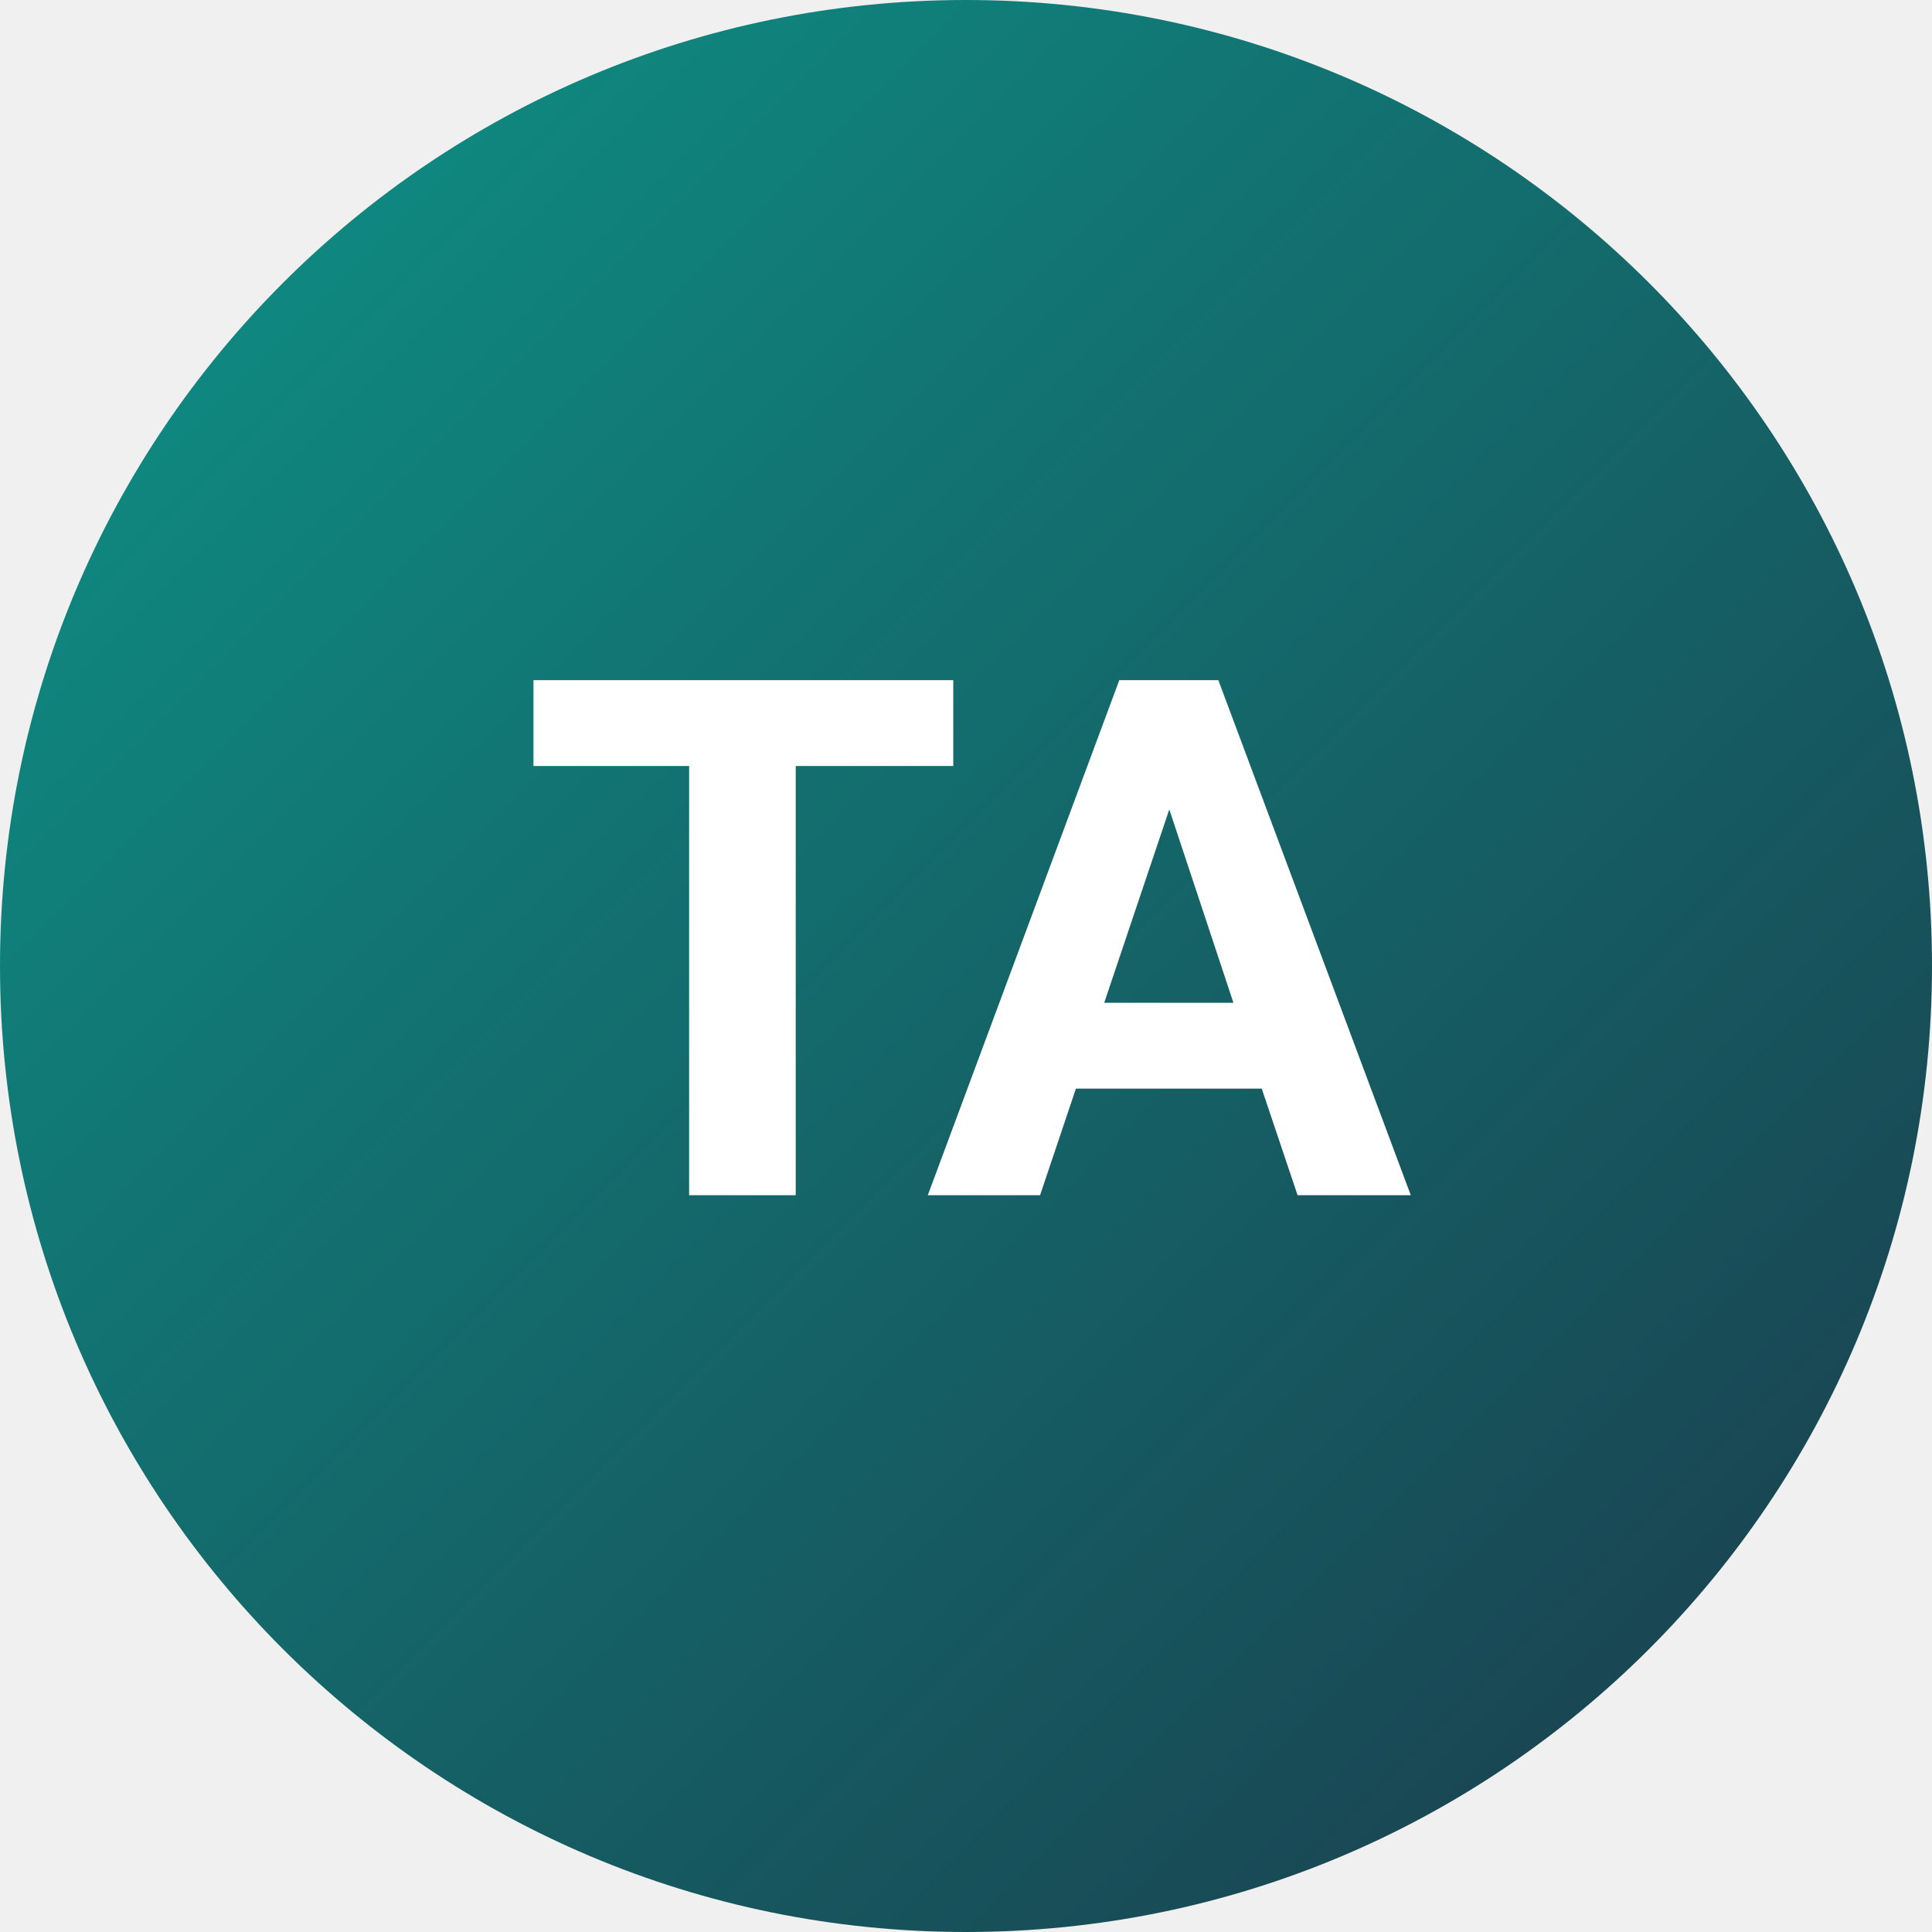
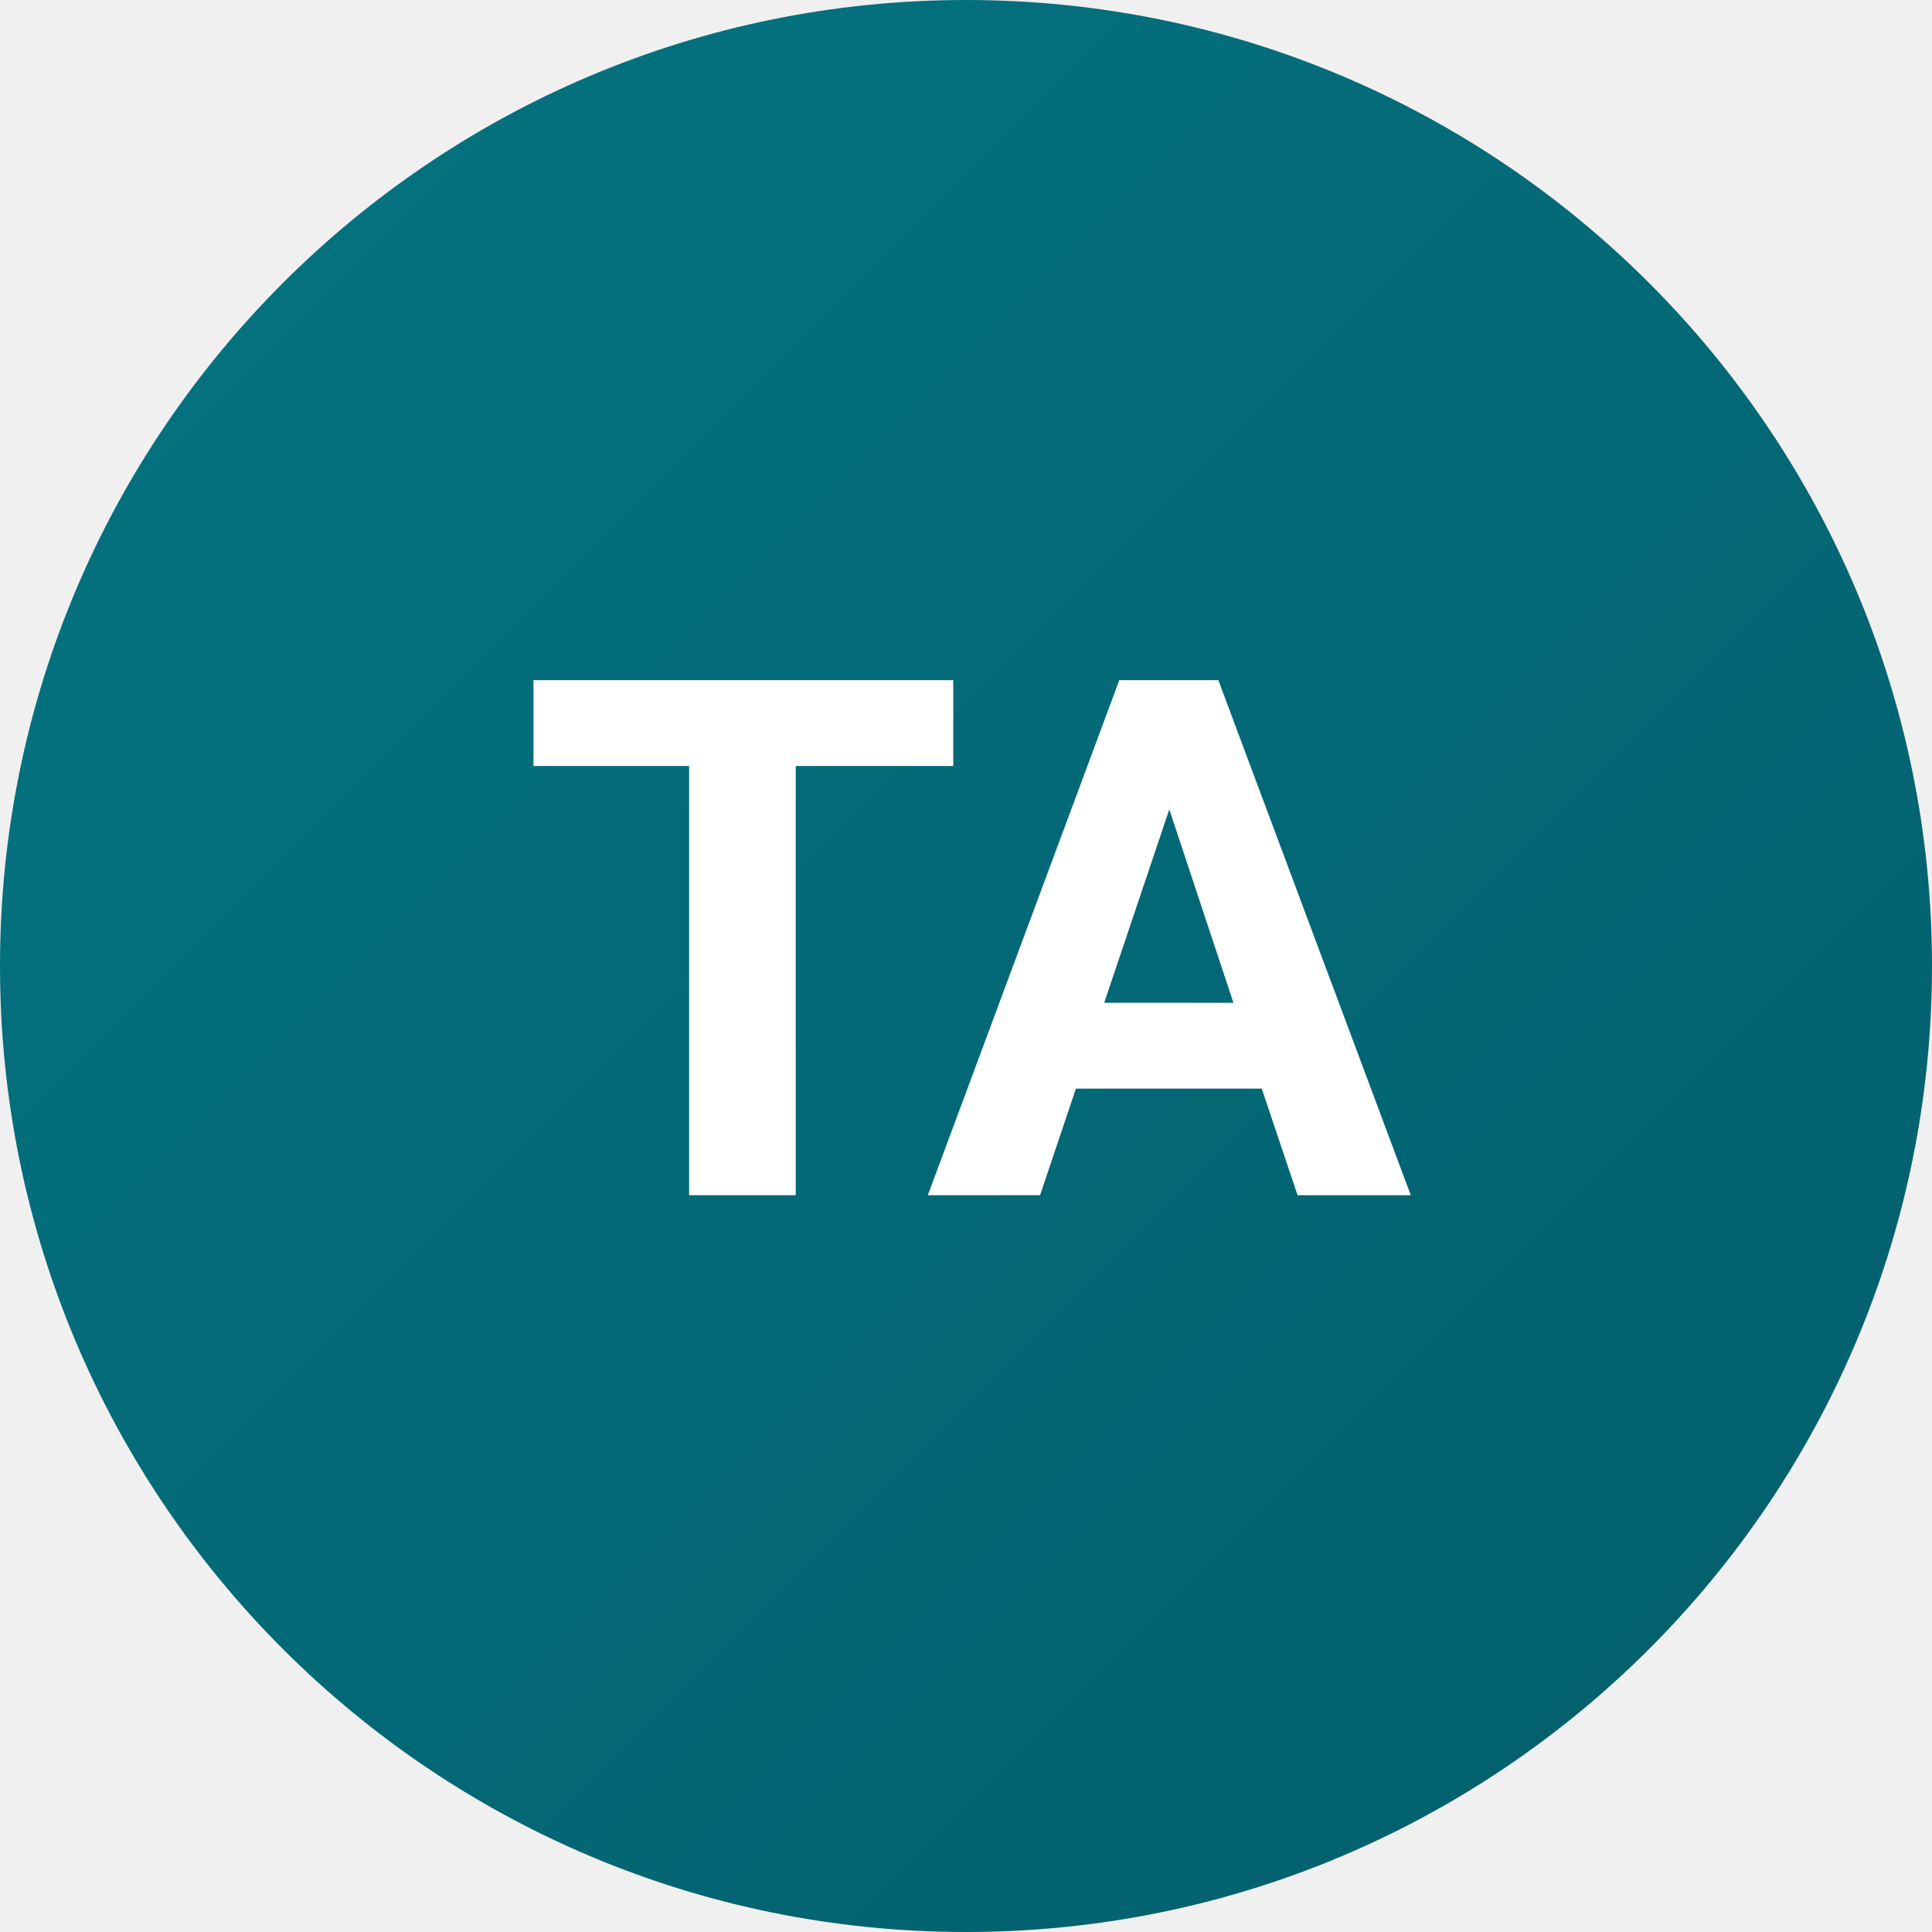
<svg xmlns="http://www.w3.org/2000/svg" viewBox="0 0 32 32" fill="none" role="img" aria-label="Turquesa Agenda">
  <defs>
    <linearGradient id="favicon-grad" x1="0" y1="0" x2="32" y2="32" gradientUnits="userSpaceOnUse">
-       <stop stop-color="#0D9488" />
-       <stop offset="1" stop-color="#1B3A4B" />
+       <stop stop-color="#047482" />
+       <stop offset="1" stop-color="#035e6b" />
    </linearGradient>
  </defs>
  <circle cx="16" cy="16" r="16" fill="url(#favicon-grad)" />
  <text x="16" y="16.5" text-anchor="middle" dominant-baseline="middle" fill="#fff" font-family="ui-sans-serif, system-ui, -apple-system, Segoe UI, Roboto, Helvetica Neue, Arial, sans-serif" font-size="12" font-weight="700">TA</text>
</svg>
